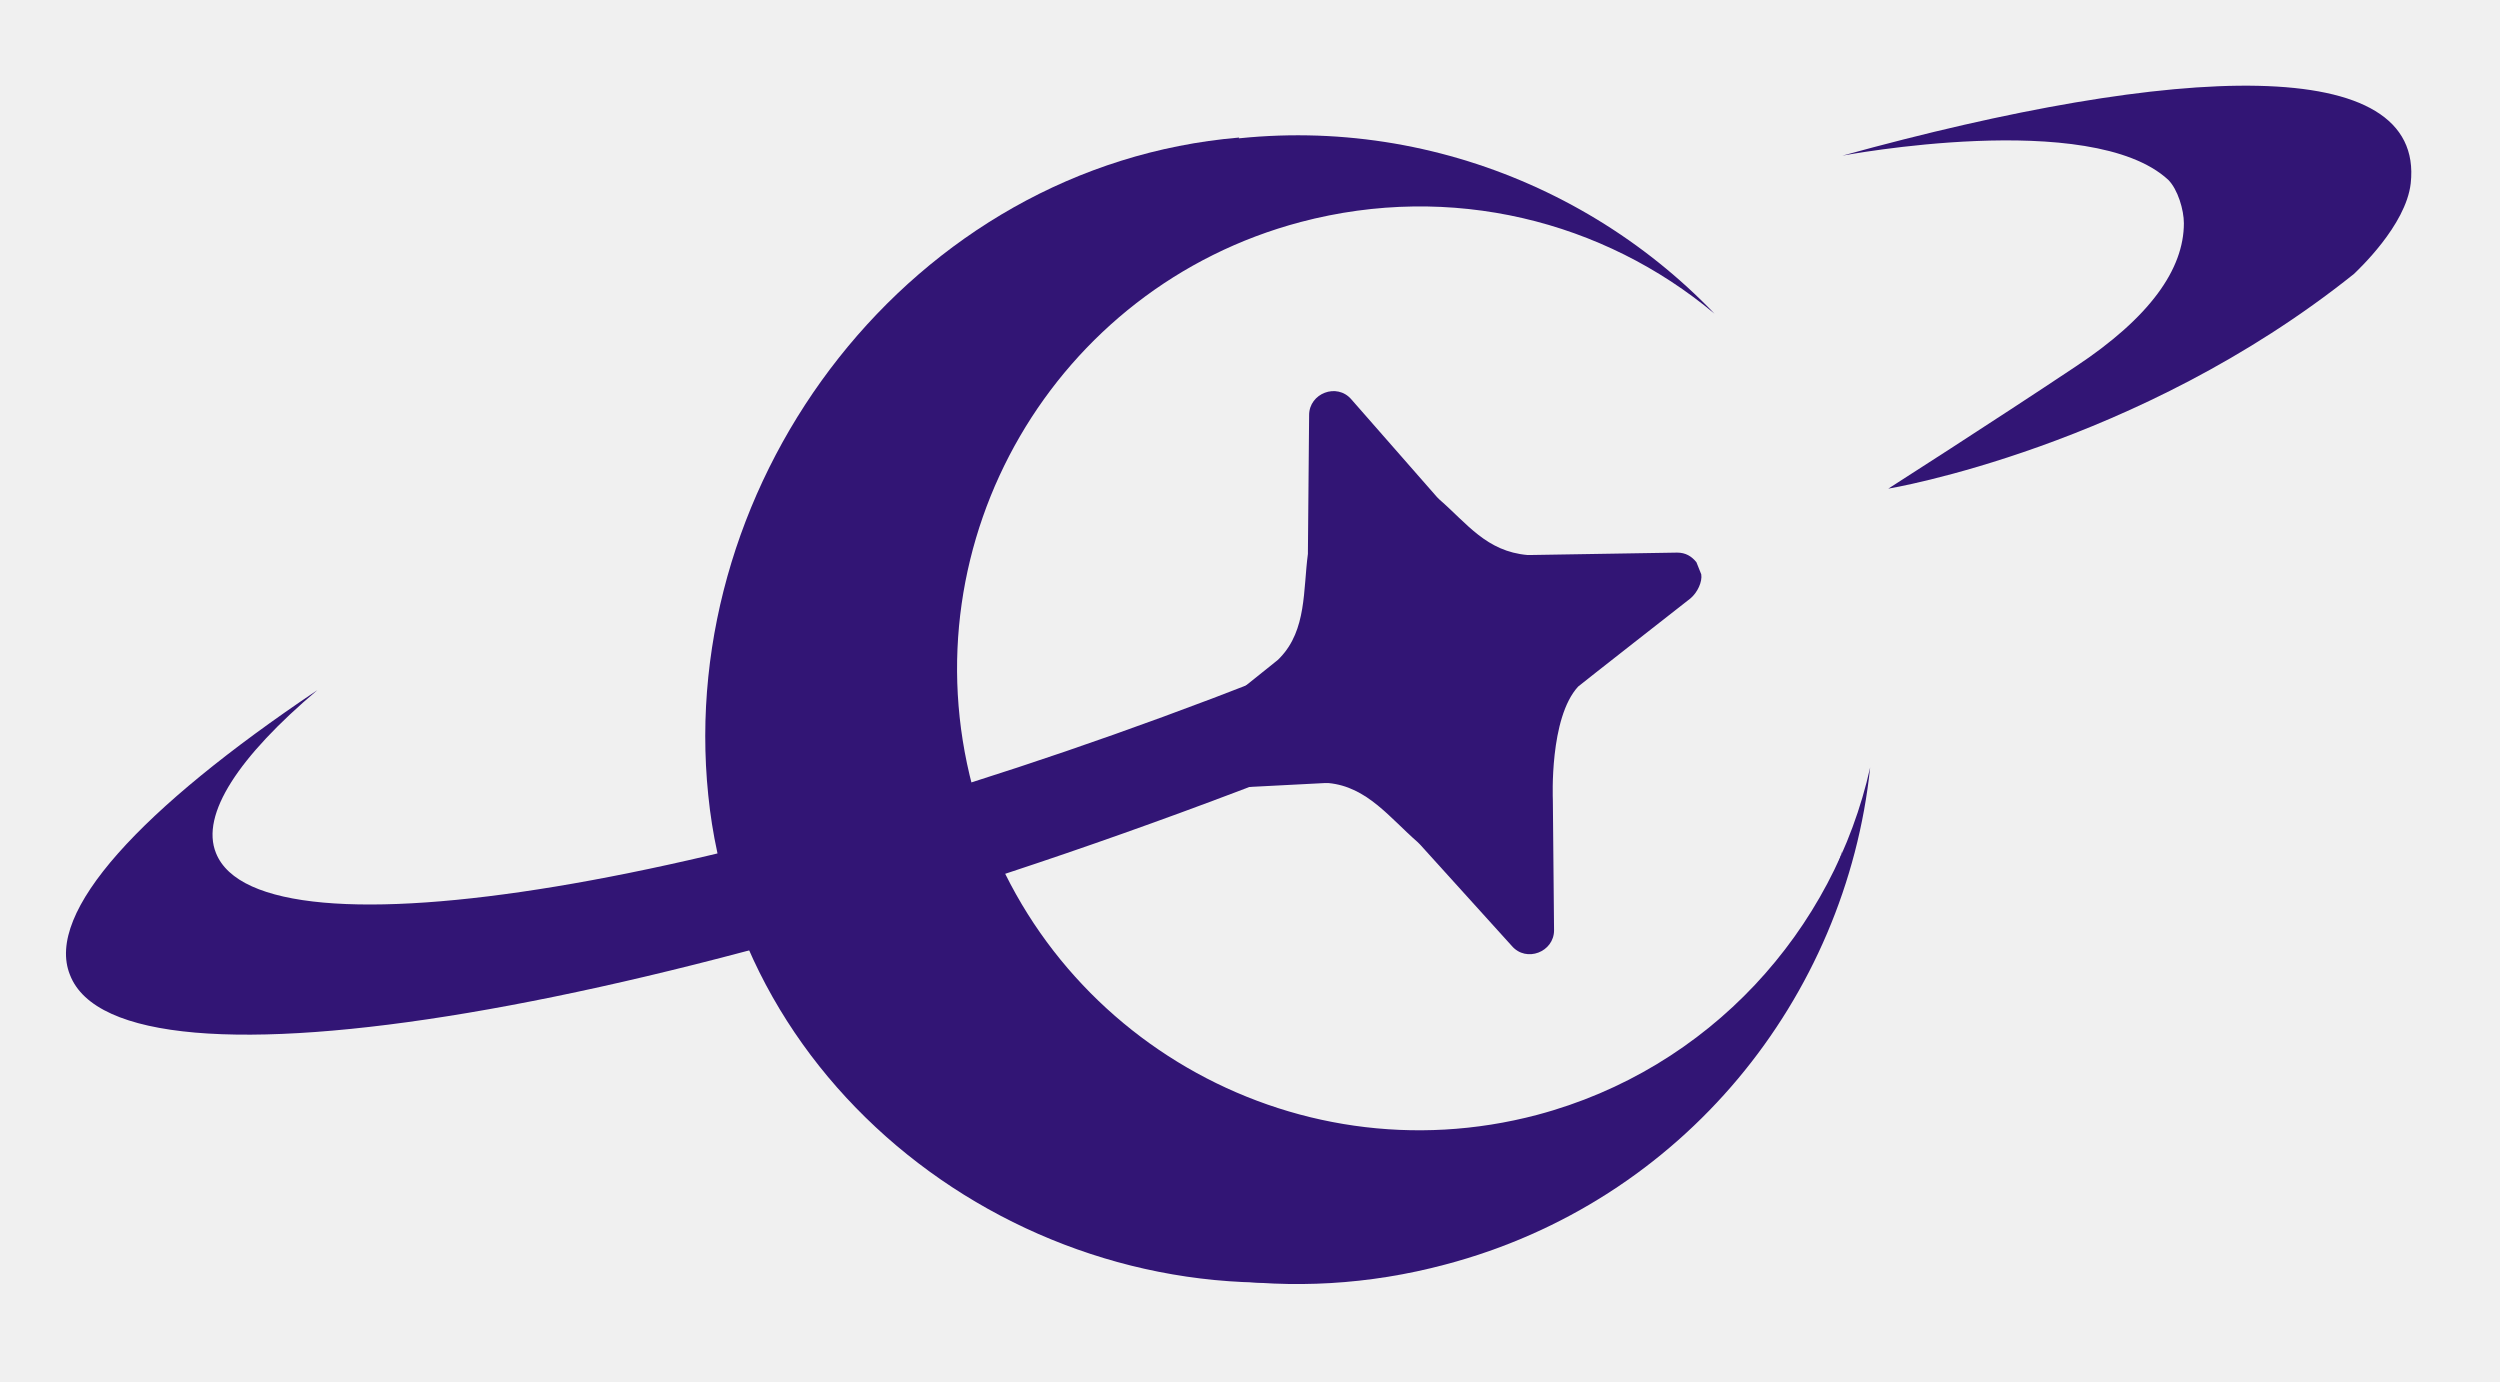
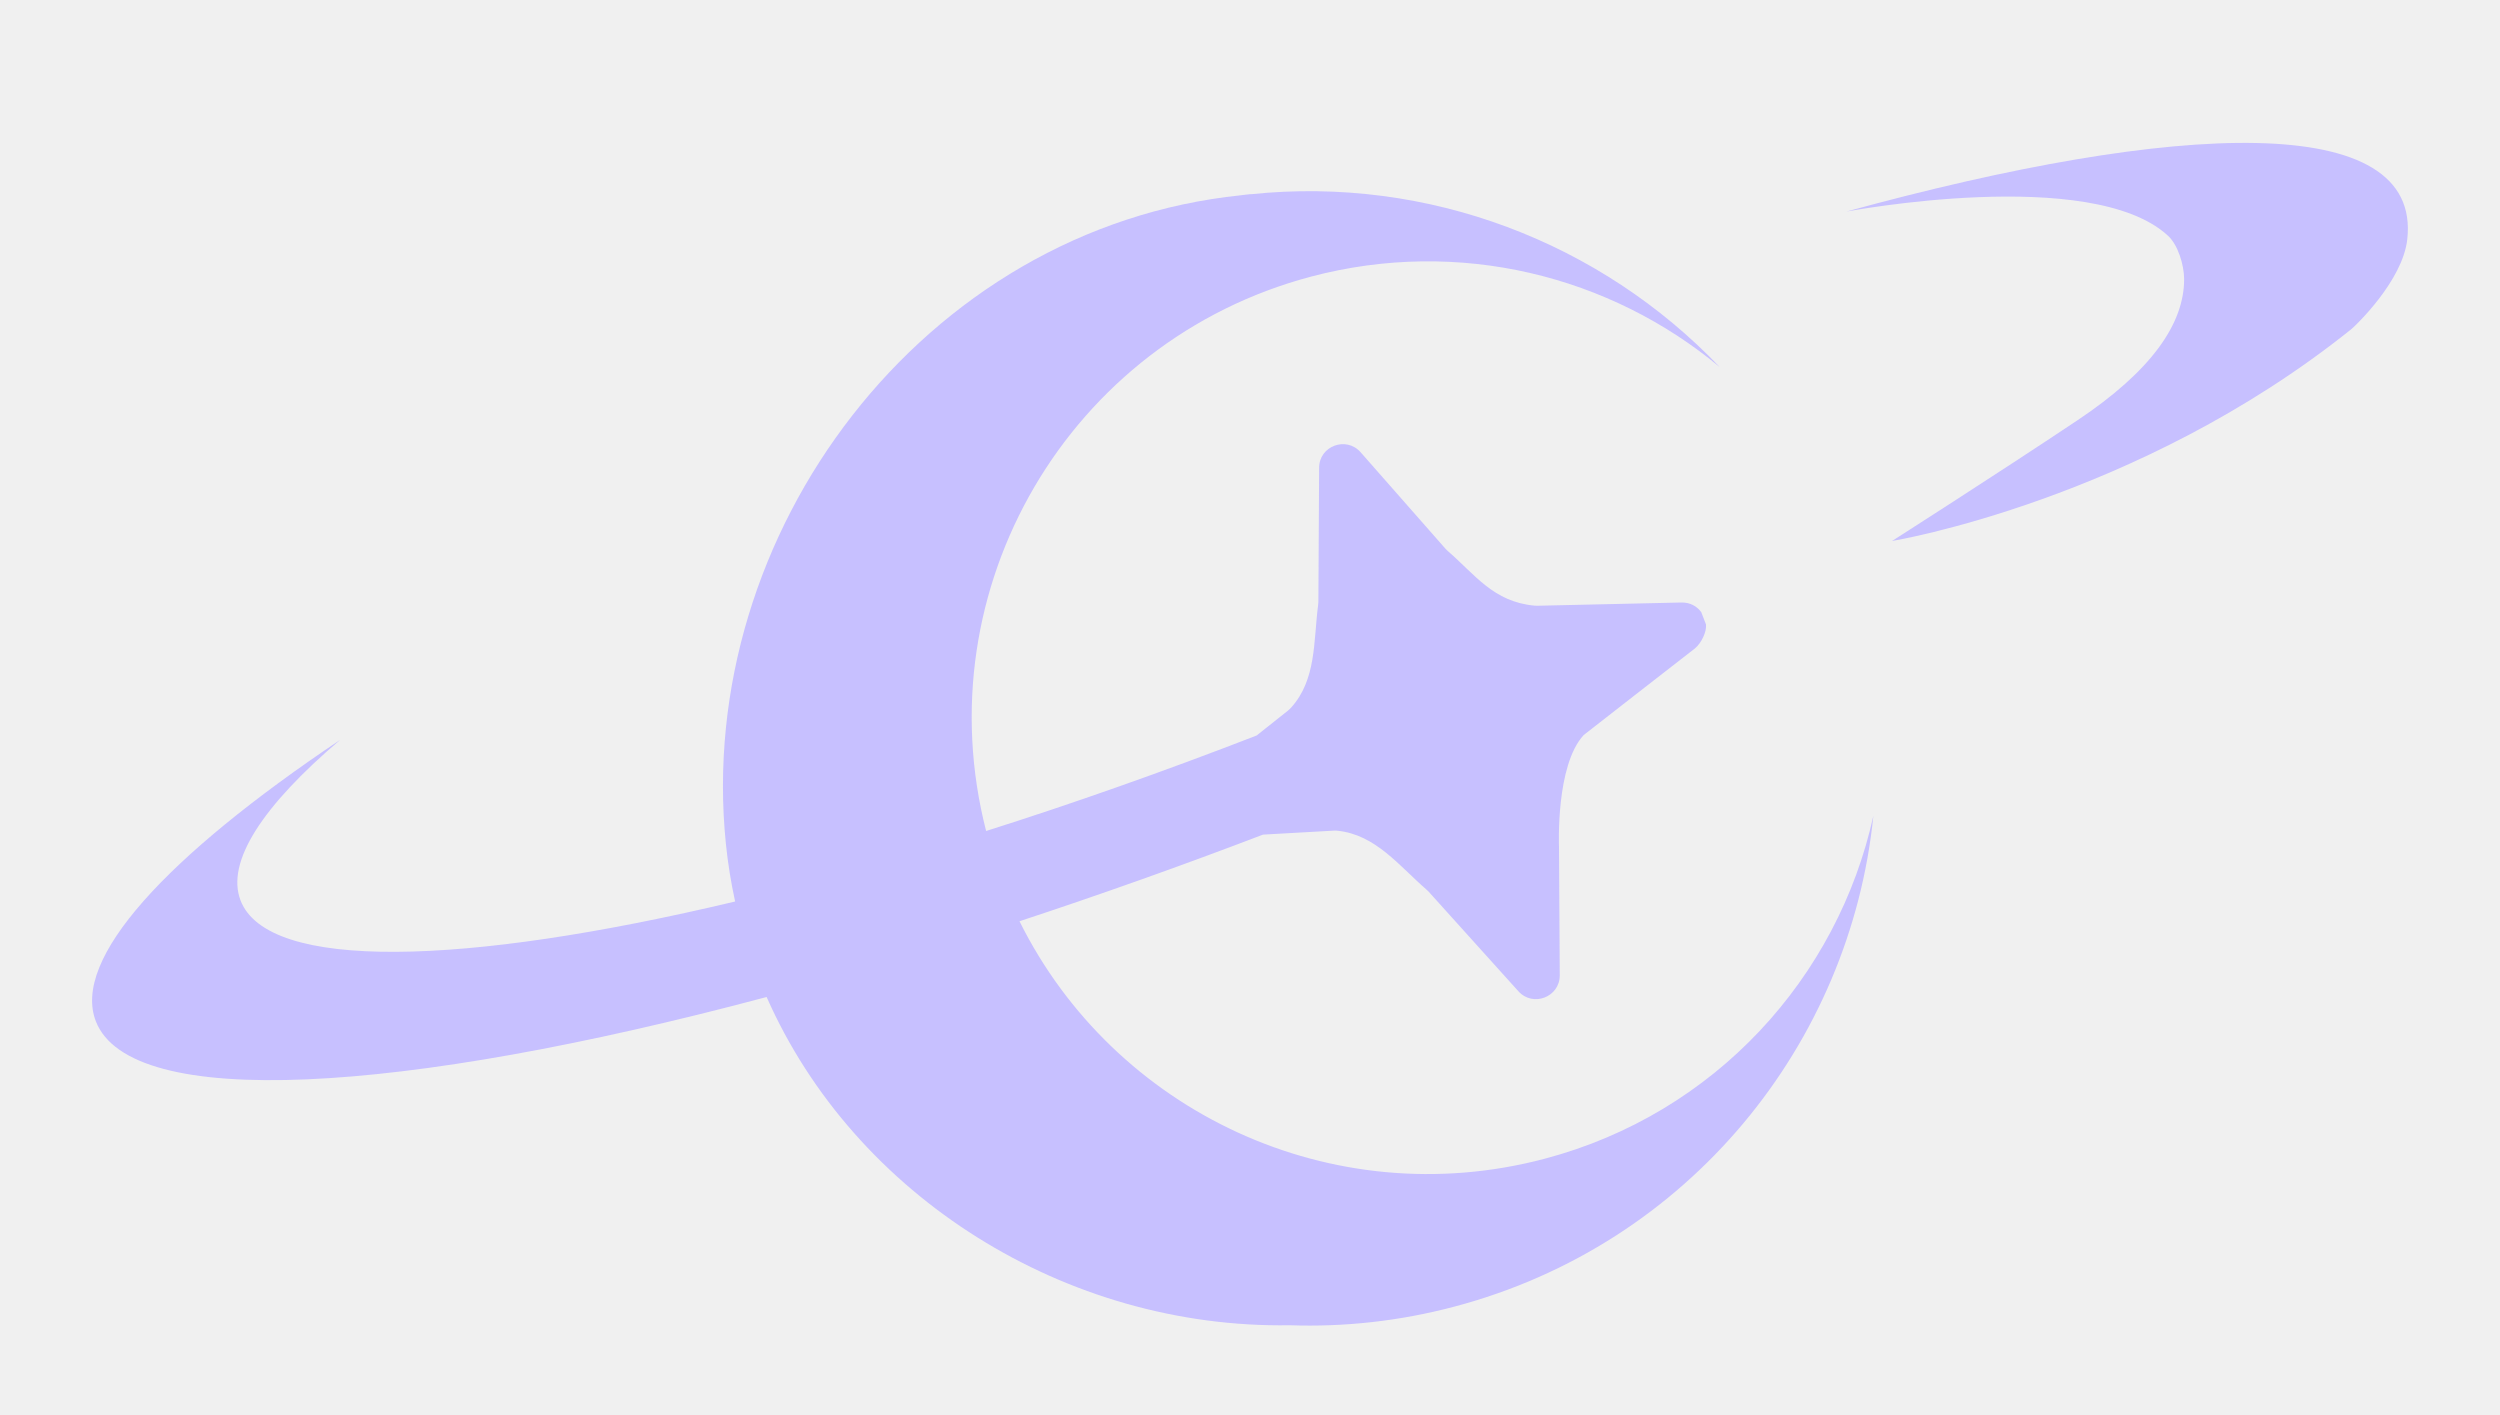
- <svg xmlns="http://www.w3.org/2000/svg" version="1.1" x="0px" y="0px" viewBox="0 0 207.2 114.5" style="enable-background:new 0 0 207.2 114.5;" xml:space="preserve">
+ <svg xmlns="http://www.w3.org/2000/svg" version="1.1" id="Layer_1" x="0px" y="0px" viewBox="0 0 200 113.14" style="enable-background:new 0 0 200 113.14;" xml:space="preserve">
  <style type="text/css">
- 	.st0{fill:#321575;}
- 	.st1{display:none;}
- 	.st2{display:inline;}
- 	.st3{fill:#FFFFFF;}
+ 	.st0{fill:#C7C0FF;}
</style>
-   <g id="Layer_6">
-     <path class="st0" d="M96.2,64.2c0.3,0.7,1,1.3,2,1.3l11.6-0.6h0.3c3.2,0.3,5.1,2.9,7.4,4.9c0.1,0.1,0.1,0.1,0.2,0.2l7.6,8.4   c1.2,1.4,3.5,0.5,3.5-1.3l-0.1-10.8c0-0.1-0.3-6.8,2.1-9.4c0.1-0.1,9.3-7.3,9.3-7.3c0.6-0.5,1-1.4,0.9-2l-0.4-1   c-0.4-0.5-0.9-0.8-1.6-0.8L126.8,46h-0.2c-3.4-0.3-5-2.6-7.3-4.6c-0.1-0.1-0.1-0.1-0.2-0.2l-7.1-8.1c-1.2-1.4-3.5-0.5-3.5,1.3   l-0.1,11.3c0,0.1,0,0.2,0,0.2c-0.4,3-0.1,6.3-2.3,8.6c-0.1,0.1-0.1,0.1-0.2,0.2L96.8,62C96.1,62.6,95.9,63.5,96.2,64.2" />
-     <path class="st0" d="M121.5,49.3c-0.7,0.3-1.4,0.6-2.1,0.9c-4.8,2.1-9.7,4.1-14.8,6.1c-44.2,17.3-83,23.7-86.7,14.4   c-1.3-3.2,1.9-8,8.4-13.5C11.7,67,3.7,75.6,5.8,80.8C10,91.7,55.6,84,107.5,63.7c5.1-2,10.1-4,14.9-6.1c0.5-0.2,1-0.5,1.6-0.7" />
-     <path class="st0" d="M127.4,92.4c-20.4,5.4-41.4-6.8-46.8-27.2c-5.4-20.4,6.8-41.4,27.2-46.8c12.5-3.3,25.1-0.1,34.3,7.6   c-11.6-12.1-29.3-17.8-46.7-13.2C70,19.5,54.9,45.6,61.6,71s32.8,40.6,58.2,33.8c19.7-5.2,33.2-22.1,35.2-41.2   C152,77.1,141.7,88.6,127.4,92.4C127.4,92.4,127.4,92.4,127.4,92.4z" />
-     <path class="st0" d="M102.7,11.4c-27.1,2.3-46.7,28.2-44,54.5c2.6,25.9,28.3,44,53.9,39.8c19.8-3.2,36.4-16.2,40.1-35.2   c-4.2,13.2-17.1,21.2-31.5,23.5c-20.6,3.3-40-11-43.4-32c-2.9-17.8,6.7-34.6,22.1-41.4" />
-     <path class="st0" d="M152.7,12.9c0,0,20.6-3.9,27,2c0.8,0.8,1.3,2.5,1.3,3.6c0,3.8-2.8,7.8-9,11.9c-6.9,4.6-15.5,10.1-15.5,10.1   s20.6-3.4,38.6-17.8c0.3-0.3,4.3-4,4.7-7.5C201,4.4,180.6,5.2,152.7,12.9L152.7,12.9L152.7,12.9z" />
-   </g>
-   <g id="Layer_2" class="st1">
-     <g class="st2">
-       <path class="st0" d="M254.8,180.8h-24c-2.1,0-3.9-1.7-3.9-3.9v-19.5c0-2.1,1.7-3.9,3.9-3.9h24c2.1,0,3.9,1.7,3.9,3.9v19.5    C258.7,179.1,256.9,180.8,254.8,180.8z" />
-       <g>
-         <path class="st3" d="M243,158.5c-4.6,0-8.4,3.9-8.4,8.7c0,0.7,0.1,1.5,0.3,2.2c0.5-0.1,0.9-0.3,1.5-0.5c0-0.2-0.1-0.5-0.1-0.7     c-0.4-3.9,2.4-7.7,6.2-8l0,0c2.1-0.2,4.2,0.6,5.6,2.1c-1.3-1.1-3.1-1.6-4.9-1.1c-2.9,0.8-4.6,3.9-3.9,6.8c0.9-0.3,1.8-0.6,2.8-1     c0.2-0.1,0.9-0.5,1.1-1.1c0-0.2,0-0.4,0.1-0.7c0,0,0,0,0,0l0-1.7c0-0.3,0.3-0.4,0.5-0.2l1,1.2c0,0,0,0,0,0c0.3,0.3,0.5,0.6,1,0.7     c0,0,0,0,0,0l1.7,0c0.1,0,0.2,0,0.2,0.1l0.1,0.2c0,0.1-0.1,0.2-0.1,0.3c0,0-1.3,1.1-1.3,1.1c-0.3,0.4-0.3,1.4-0.3,1.4l0,1.6     c0,0.3-0.3,0.4-0.5,0.2l-1.1-1.2c0,0,0,0,0,0c-0.2-0.1-0.3-0.3-0.5-0.5c-0.7-0.5-2.3,0.1-2.3,0.1l0,0c-0.7,0.3-1.4,0.5-2.1,0.8     c1.1,2.3,3.7,3.6,6.2,2.9l0,0c2-0.6,3.5-2.2,3.9-4.2c-0.3,2.8-2.2,5.3-5,6.1c-0.7,0.2-1.3,0.3-2,0.2c-2.7,0-5.3-1.7-6.3-4.1     c-0.5,0.2-0.9,0.3-1.4,0.5l0,0c1.3,3.2,4.2,5.4,7.7,5.4c4.6,0,8.4-3.9,8.4-8.7S247.6,158.5,243,158.5z" />
-         <path class="st3" d="M235,169.3c-2,0.7-4.4,1.5-5.4,1.1c-0.4-0.2-0.3-0.7-0.2-1.2c0.2-0.8,0.9-1.9,1.6-2.6     c-2.2,1.6-3,2.8-3.1,3.9c0.1,1.9,3.2,1.5,7.4-0.1" />
-         <g>
-           <path class="st3" d="M251.1,160.2c0,0,3.3-0.7,4.2,0.2c0.1,0.1,0.2,0.4,0.2,0.6c0,0.6-0.3,1.1-1.3,1.9c-1,0.7-2.5,1.7-2.5,1.7      s3.2-0.7,5.3-2.5c0,0,0.9-0.7,0.8-1.5C257.8,158.9,255.1,159,251.1,160.2L251.1,160.2z" />
-         </g>
-       </g>
-     </g>
+   <g>
+     <path class="st0" d="M123.57,92.7c-17.04,4.51-34.46-3.8-42.01-19c6.31-2.08,12.83-4.39,19.48-6.93l5.68-0.32   c0.1-0.01,0.19,0,0.29,0.01c3.04,0.32,4.9,2.79,7.1,4.7c0.06,0.05,0.11,0.1,0.17,0.16l7.19,7.98c1.17,1.3,3.32,0.46,3.31-1.28   l-0.06-10.27c0-0.08-0.27-6.53,1.98-8.95c0.05-0.05,8.9-6.93,8.9-6.93c0.53-0.45,0.94-1.34,0.88-1.91l-0.38-0.99   c-0.34-0.46-0.88-0.78-1.57-0.77l-11.56,0.26c-0.07,0-0.15,0-0.22-0.01c-3.29-0.31-4.74-2.48-6.94-4.38   c-0.06-0.06-0.12-0.12-0.18-0.18l-6.78-7.71c-1.15-1.31-3.32-0.5-3.32,1.24l-0.06,10.75c0,0.08-0.01,0.16-0.02,0.23   c-0.38,2.89-0.12,5.97-2.18,8.23c-0.07,0.07-0.14,0.14-0.21,0.2l-2.53,2.01c-7.43,2.88-14.7,5.44-21.64,7.64   c-4.98-19.39,6.6-39.21,25.99-44.35c11.87-3.14,23.93-0.06,32.7,7.24c-9.51-9.96-23.31-15.32-37.53-13.83l0-0.01   c-0.21,0.02-0.41,0.05-0.62,0.07c-0.05,0.01-0.09,0.01-0.14,0.02C73.86,18.23,55.54,42.66,58.07,67.5   c0.16,1.57,0.41,3.11,0.74,4.62c-21.79,5.19-37.36,5.57-39.56-0.07c-1.21-3.1,1.78-7.6,7.96-12.86   C13.29,68.52,5.72,76.72,7.67,81.71c2.79,7.14,24.32,5.88,53.66-1.95c7.06,15.99,23.96,26.55,41.85,26.26   c4.33,0.15,8.76-0.32,13.17-1.49c18.78-4.97,31.67-21.02,33.52-39.27C147.03,78.18,137.24,89.08,123.57,92.7z" />
+     <path class="st0" d="M147.69,16.93c0,0,19.66-3.73,25.76,1.94c0.8,0.74,1.27,2.34,1.28,3.43c0.02,3.61-2.65,7.4-8.56,11.34   c-6.61,4.41-14.81,9.64-14.81,9.64s19.64-3.23,36.75-16.95c0.32-0.26,4.1-3.86,4.47-7.17C193.75,8.83,174.25,9.65,147.69,16.93z" />
  </g>
</svg>
